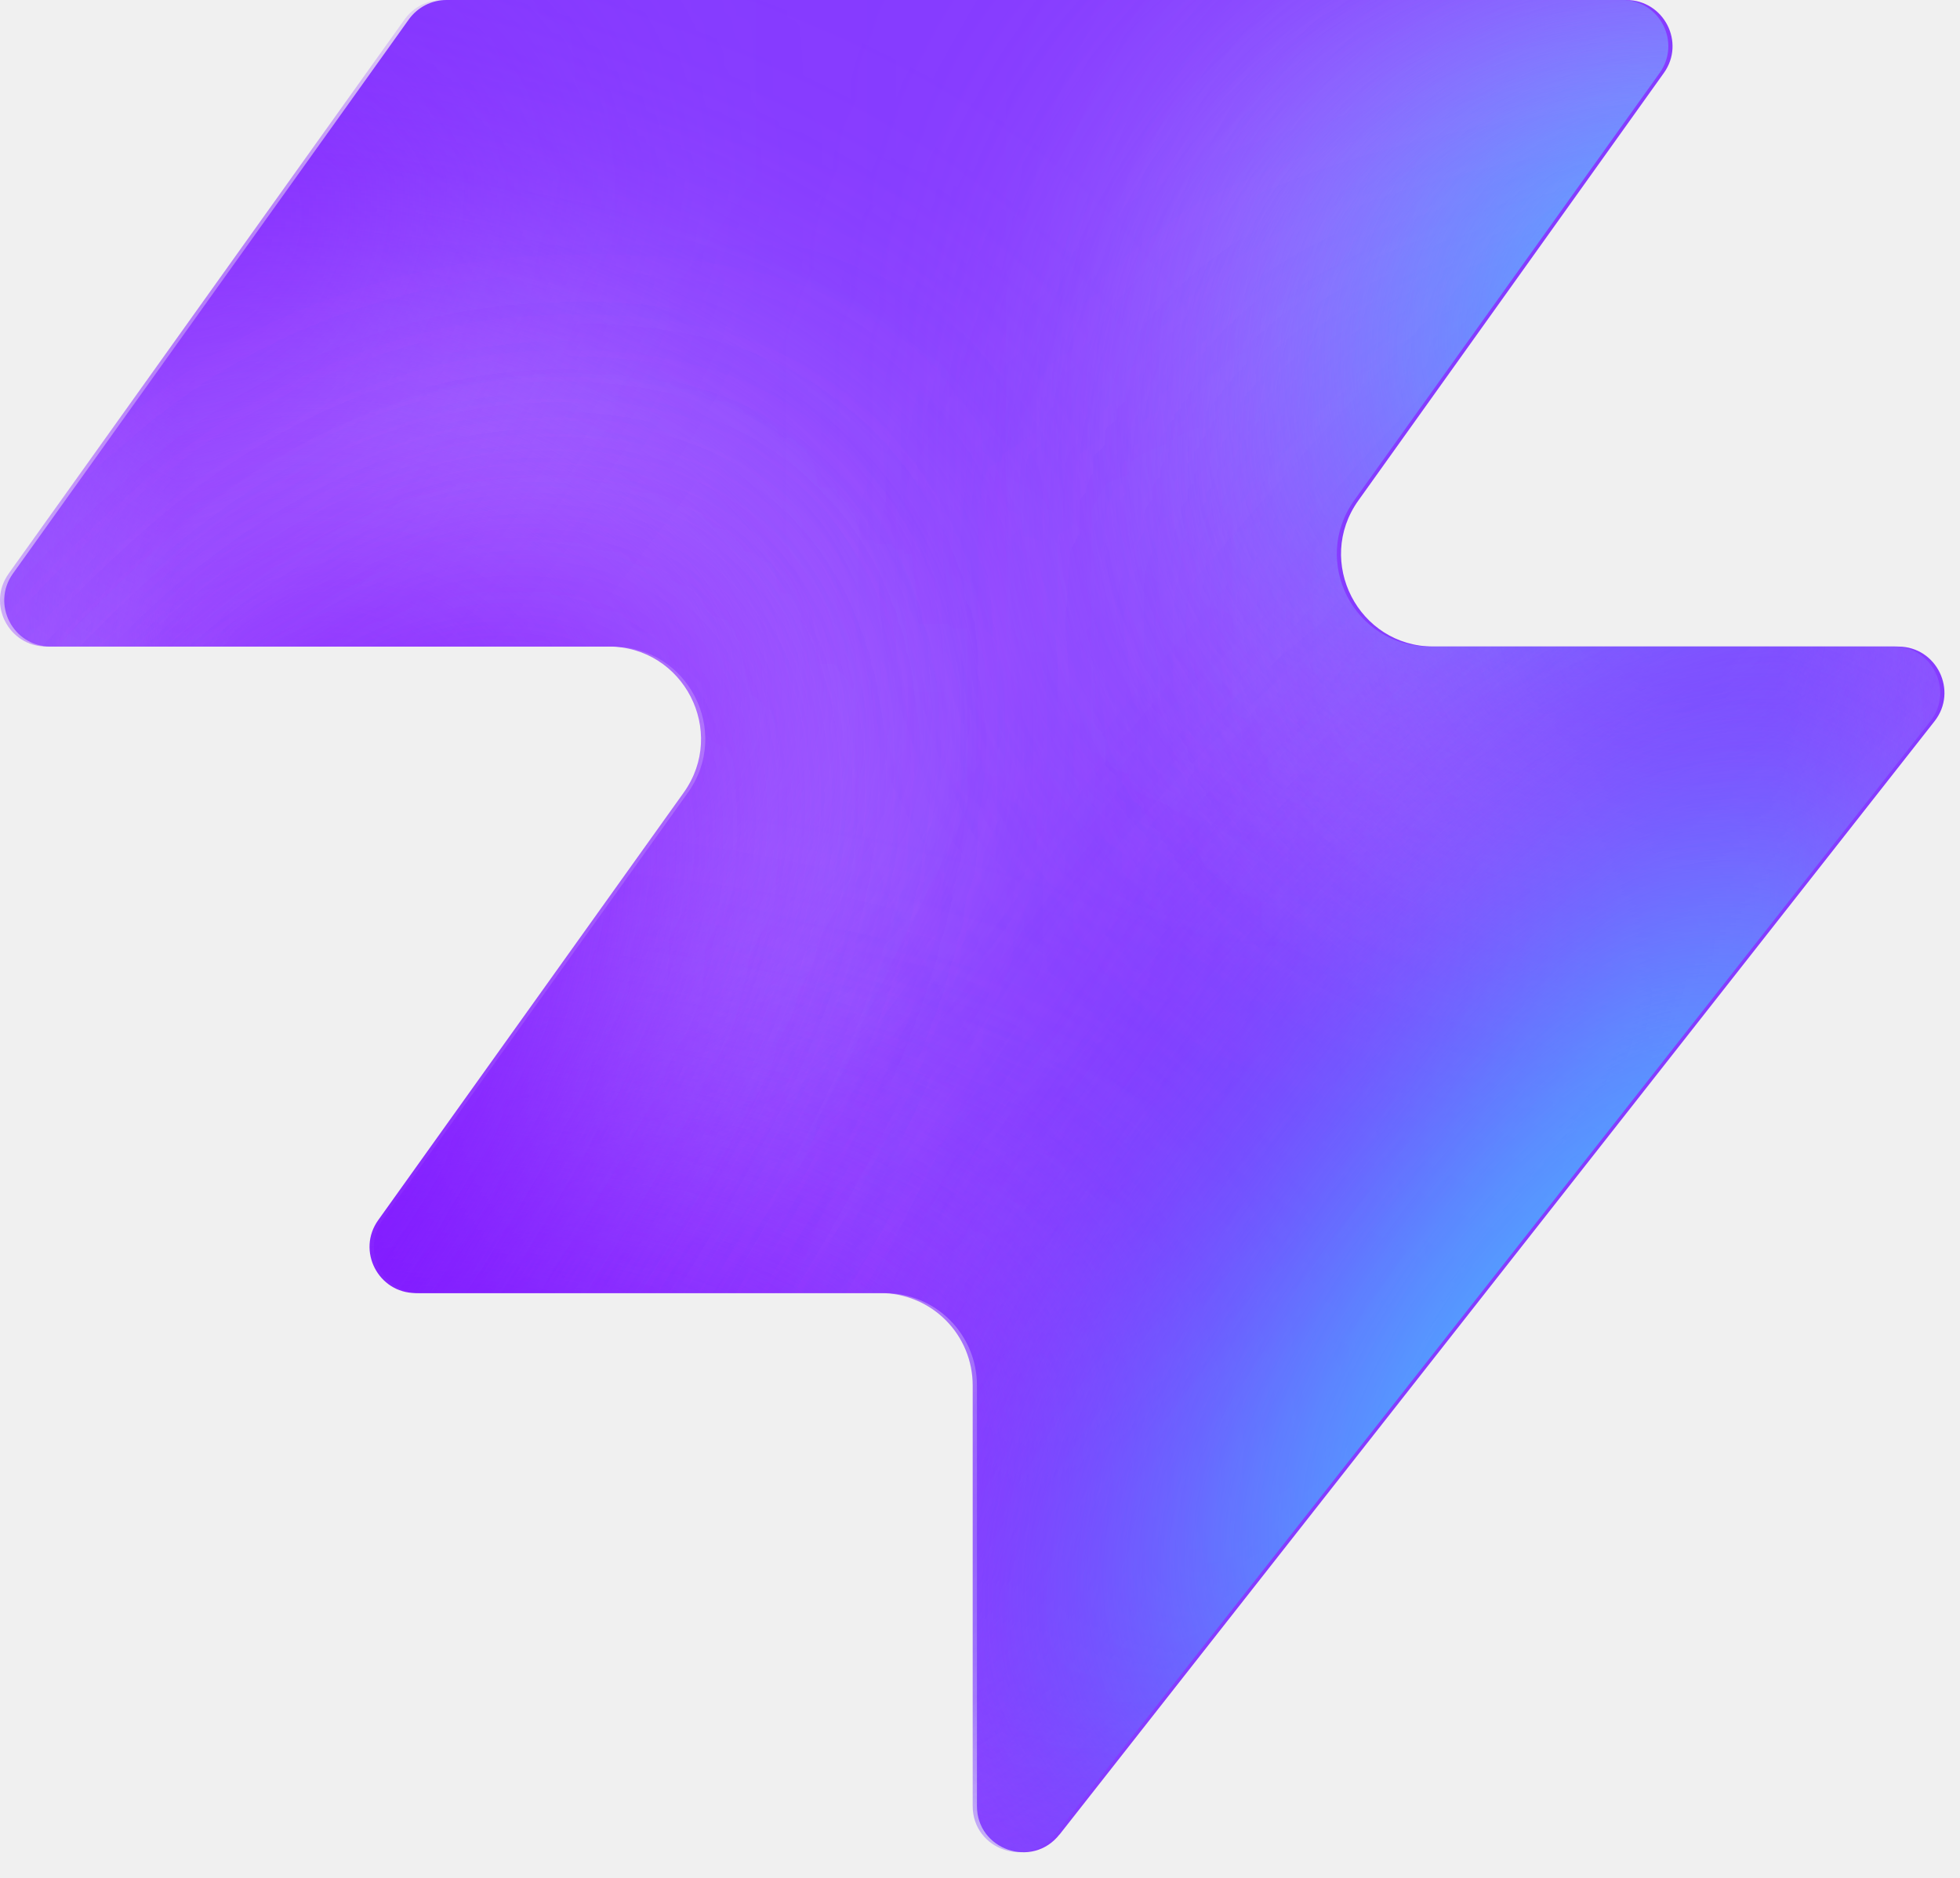
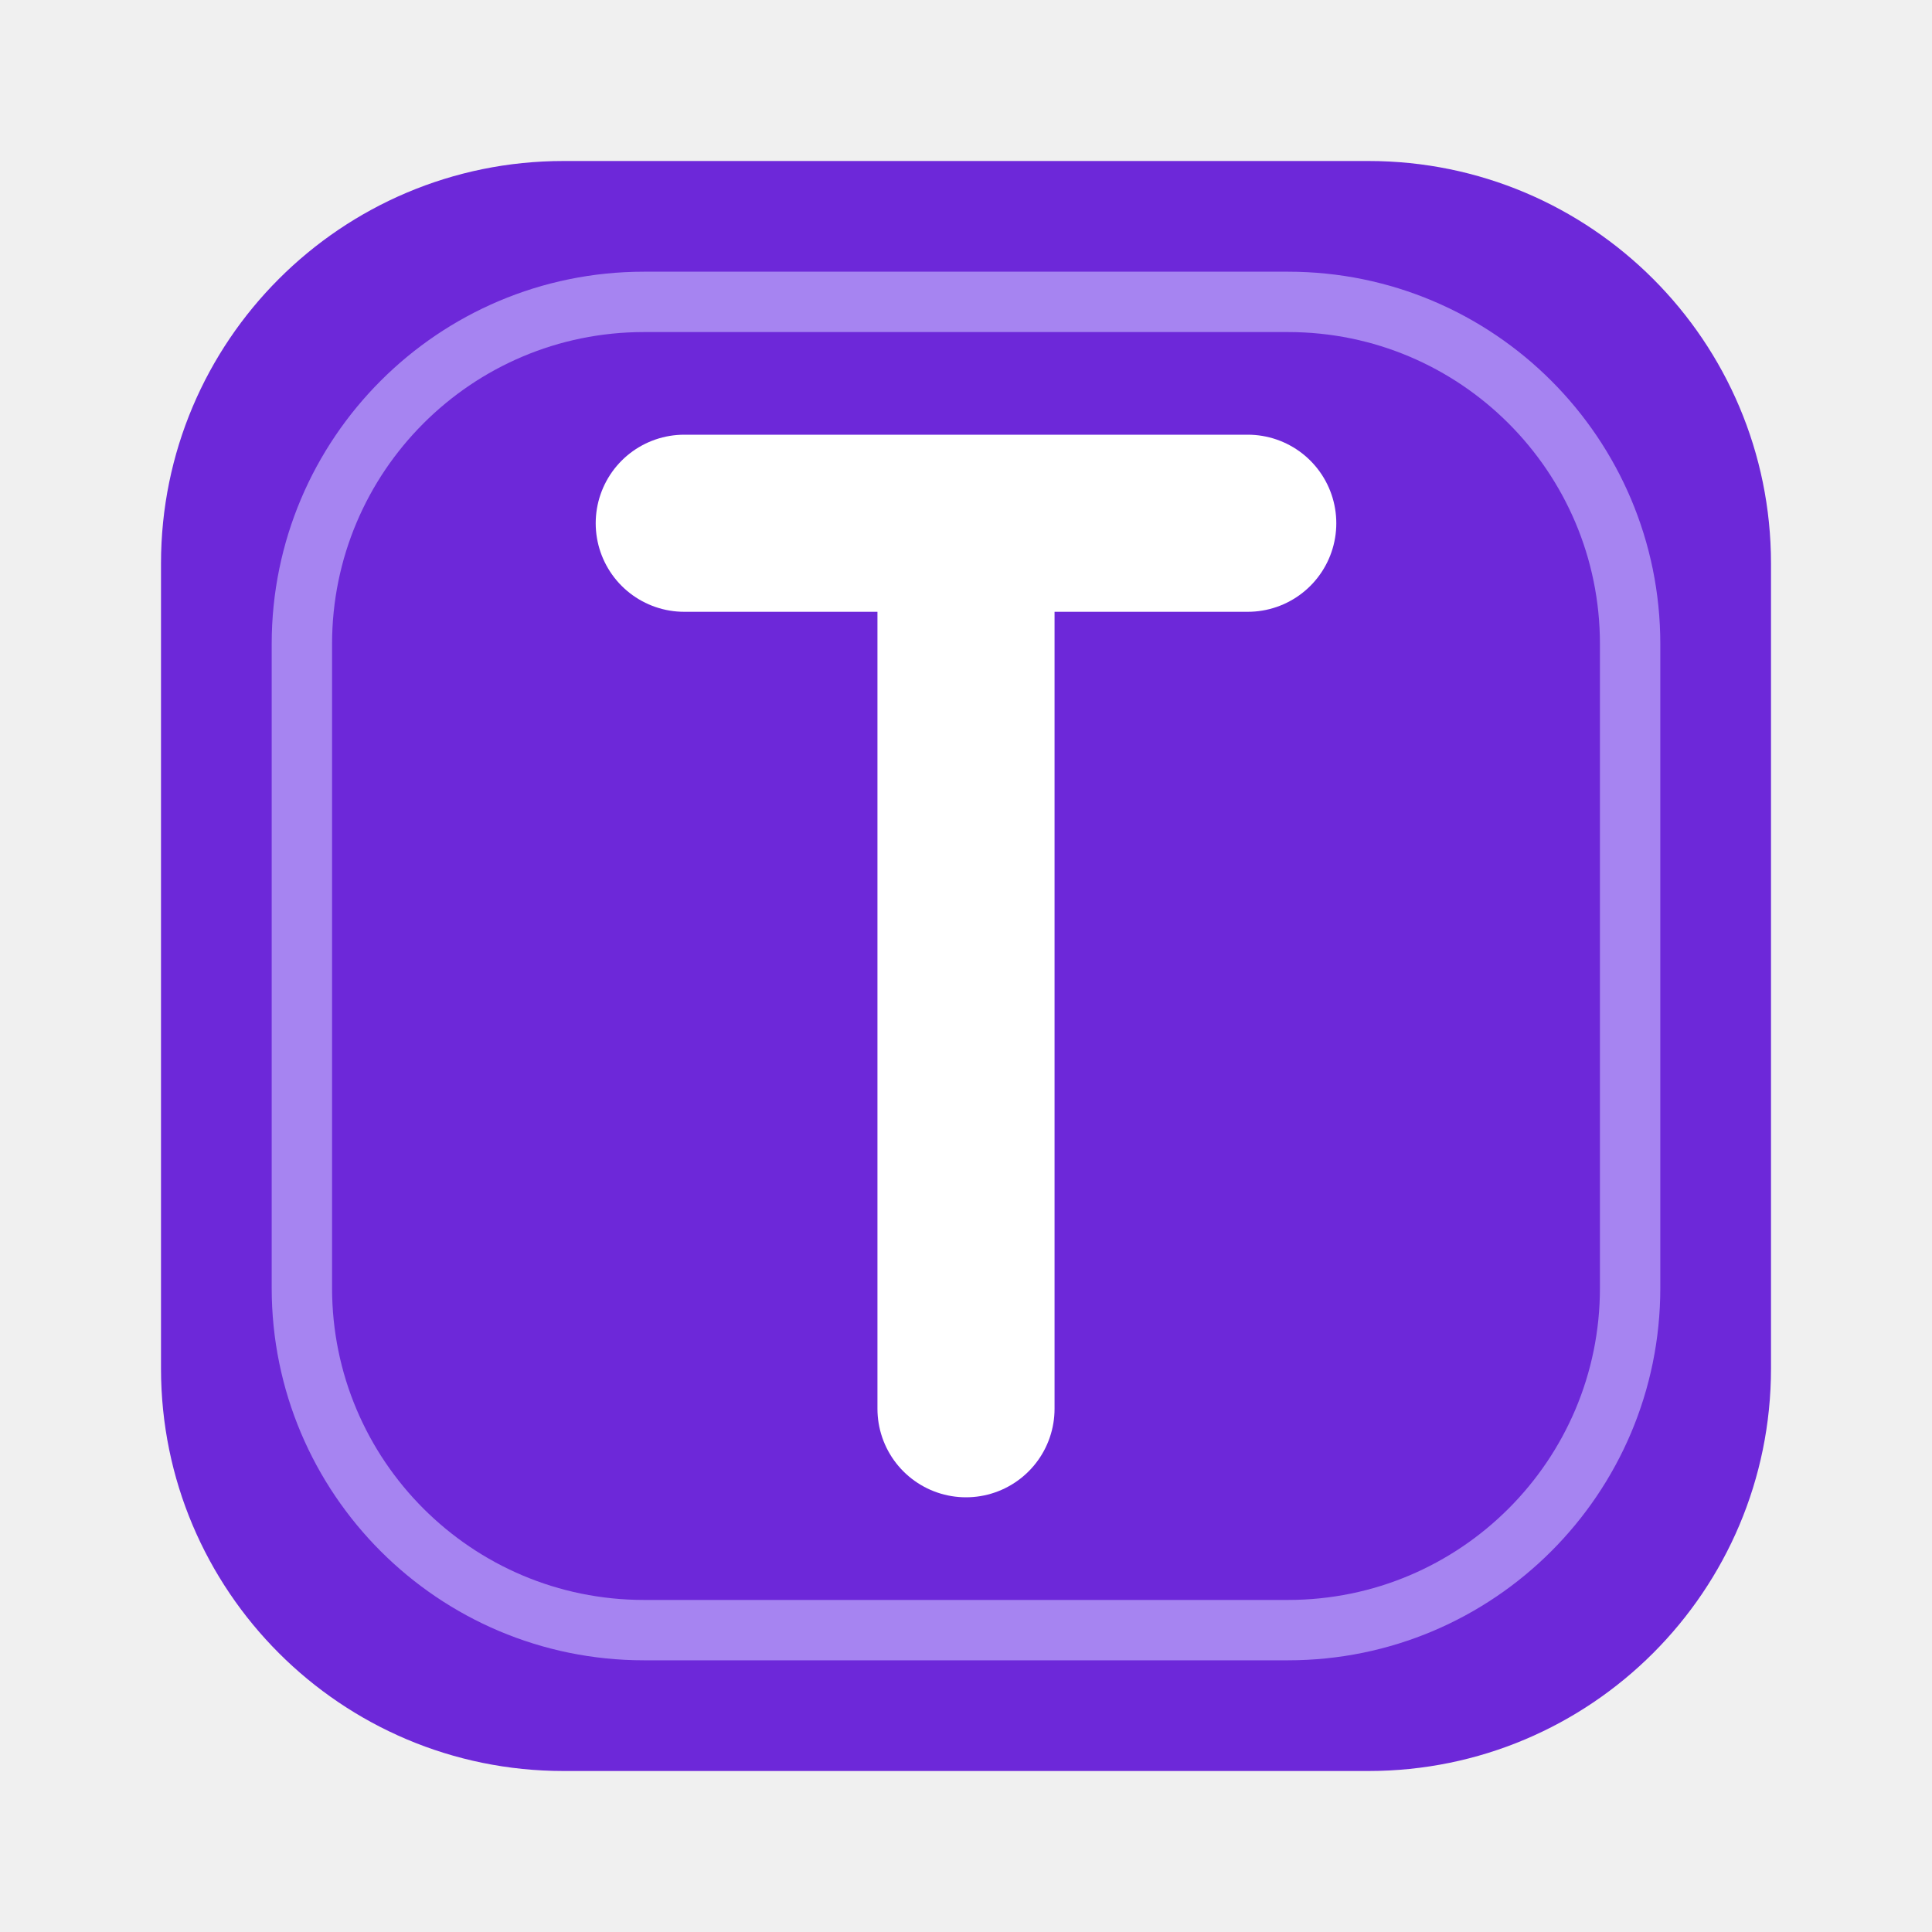
- <svg xmlns="http://www.w3.org/2000/svg" width="48" height="46" fill="none" viewBox="0 0 48 46">
-   <path fill="#863bff" d="M25.946 44.938c-.664.845-2.021.375-2.021-.698V33.937a2.26 2.26 0 0 0-2.262-2.262H10.287c-.92 0-1.456-1.04-.92-1.788l7.48-10.471c1.07-1.497 0-3.578-1.842-3.578H1.237c-.92 0-1.456-1.04-.92-1.788L10.013.474c.214-.297.556-.474.92-.474h28.894c.92 0 1.456 1.04.92 1.788l-7.48 10.471c-1.07 1.498 0 3.579 1.842 3.579h11.377c.943 0 1.473 1.088.89 1.83L25.947 44.94z" style="fill:#863bff;fill:color(display-p3 .525 .23 1);fill-opacity:1" />
-   <mask id="a" width="48" height="46" x="0" y="0" maskUnits="userSpaceOnUse" style="mask-type:alpha">
-     <path fill="#000" d="M25.842 44.938c-.664.844-2.021.375-2.021-.698V33.937a2.26 2.26 0 0 0-2.262-2.262H10.183c-.92 0-1.456-1.04-.92-1.788l7.48-10.471c1.07-1.498 0-3.579-1.842-3.579H1.133c-.92 0-1.456-1.04-.92-1.787L9.91.473c.214-.297.556-.474.92-.474h28.894c.92 0 1.456 1.04.92 1.788l-7.48 10.471c-1.07 1.498 0 3.578 1.842 3.578h11.377c.943 0 1.473 1.088.89 1.832L25.843 44.94z" style="fill:#000;fill-opacity:1" />
-   </mask>
-   <g mask="url(#a)">
-     <g filter="url(#b)">
-       <ellipse cx="5.508" cy="14.704" fill="#ede6ff" rx="5.508" ry="14.704" style="fill:#ede6ff;fill:color(display-p3 .927 .903 1);fill-opacity:1" transform="matrix(.00324 1 1 -.00324 -4.47 31.516)" />
-     </g>
-     <g filter="url(#c)">
-       <ellipse cx="10.399" cy="29.851" fill="#ede6ff" rx="10.399" ry="29.851" style="fill:#ede6ff;fill:color(display-p3 .927 .903 1);fill-opacity:1" transform="matrix(.00324 1 1 -.00324 -39.328 7.883)" />
-     </g>
-     <g filter="url(#d)">
-       <ellipse cx="5.508" cy="30.487" fill="#7e14ff" rx="5.508" ry="30.487" style="fill:#7e14ff;fill:color(display-p3 .492 .077 1);fill-opacity:1" transform="rotate(89.814 -25.913 -14.639)scale(1 -1)" />
-     </g>
-     <g filter="url(#e)">
-       <ellipse cx="5.508" cy="30.599" fill="#7e14ff" rx="5.508" ry="30.599" style="fill:#7e14ff;fill:color(display-p3 .492 .077 1);fill-opacity:1" transform="rotate(89.814 -32.644 -3.334)scale(1 -1)" />
-     </g>
-     <g filter="url(#f)">
-       <ellipse cx="5.508" cy="30.599" fill="#7e14ff" rx="5.508" ry="30.599" style="fill:#7e14ff;fill:color(display-p3 .492 .077 1);fill-opacity:1" transform="matrix(.00324 1 1 -.00324 -34.34 30.47)" />
-     </g>
-     <g filter="url(#g)">
-       <ellipse cx="14.072" cy="22.078" fill="#ede6ff" rx="14.072" ry="22.078" style="fill:#ede6ff;fill:color(display-p3 .927 .903 1);fill-opacity:1" transform="rotate(93.35 24.506 48.493)scale(-1 1)" />
-     </g>
-     <g filter="url(#h)">
-       <ellipse cx="3.47" cy="21.501" fill="#7e14ff" rx="3.47" ry="21.501" style="fill:#7e14ff;fill:color(display-p3 .492 .077 1);fill-opacity:1" transform="rotate(89.009 28.708 47.59)scale(-1 1)" />
-     </g>
-     <g filter="url(#i)">
-       <ellipse cx="3.47" cy="21.501" fill="#7e14ff" rx="3.47" ry="21.501" style="fill:#7e14ff;fill:color(display-p3 .492 .077 1);fill-opacity:1" transform="rotate(89.009 28.708 47.59)scale(-1 1)" />
-     </g>
-     <g filter="url(#j)">
-       <ellipse cx=".387" cy="8.972" fill="#7e14ff" rx="4.407" ry="29.108" style="fill:#7e14ff;fill:color(display-p3 .492 .077 1);fill-opacity:1" transform="rotate(39.51 .387 8.972)" />
-     </g>
-     <g filter="url(#k)">
-       <ellipse cx="47.523" cy="-6.092" fill="#7e14ff" rx="4.407" ry="29.108" style="fill:#7e14ff;fill:color(display-p3 .492 .077 1);fill-opacity:1" transform="rotate(37.892 47.523 -6.092)" />
-     </g>
-     <g filter="url(#l)">
-       <ellipse cx="41.412" cy="6.333" fill="#47bfff" rx="5.971" ry="9.665" style="fill:#47bfff;fill:color(display-p3 .28 .748 1);fill-opacity:1" transform="rotate(37.892 41.412 6.333)" />
-     </g>
-     <g filter="url(#m)">
-       <ellipse cx="-1.879" cy="38.332" fill="#7e14ff" rx="4.407" ry="29.108" style="fill:#7e14ff;fill:color(display-p3 .492 .077 1);fill-opacity:1" transform="rotate(37.892 -1.88 38.332)" />
-     </g>
-     <g filter="url(#n)">
-       <ellipse cx="-1.879" cy="38.332" fill="#7e14ff" rx="4.407" ry="29.108" style="fill:#7e14ff;fill:color(display-p3 .492 .077 1);fill-opacity:1" transform="rotate(37.892 -1.88 38.332)" />
-     </g>
-     <g filter="url(#o)">
-       <ellipse cx="35.651" cy="29.907" fill="#7e14ff" rx="4.407" ry="29.108" style="fill:#7e14ff;fill:color(display-p3 .492 .077 1);fill-opacity:1" transform="rotate(37.892 35.651 29.907)" />
-     </g>
-     <g filter="url(#p)">
-       <ellipse cx="38.418" cy="32.4" fill="#47bfff" rx="5.971" ry="15.297" style="fill:#47bfff;fill:color(display-p3 .28 .748 1);fill-opacity:1" transform="rotate(37.892 38.418 32.4)" />
-     </g>
-   </g>
-   <defs>
-     <filter id="b" width="60.045" height="41.654" x="-19.77" y="16.149" color-interpolation-filters="sRGB" filterUnits="userSpaceOnUse">
-       <feFlood flood-opacity="0" result="BackgroundImageFix" />
-       <feBlend in="SourceGraphic" in2="BackgroundImageFix" result="shape" />
-       <feGaussianBlur result="effect1_foregroundBlur_2002_17158" stdDeviation="7.659" />
-     </filter>
-     <filter id="c" width="90.34" height="51.437" x="-54.613" y="-7.533" color-interpolation-filters="sRGB" filterUnits="userSpaceOnUse">
-       <feFlood flood-opacity="0" result="BackgroundImageFix" />
-       <feBlend in="SourceGraphic" in2="BackgroundImageFix" result="shape" />
-       <feGaussianBlur result="effect1_foregroundBlur_2002_17158" stdDeviation="7.659" />
-     </filter>
-     <filter id="d" width="79.355" height="29.4" x="-49.64" y="2.03" color-interpolation-filters="sRGB" filterUnits="userSpaceOnUse">
-       <feFlood flood-opacity="0" result="BackgroundImageFix" />
-       <feBlend in="SourceGraphic" in2="BackgroundImageFix" result="shape" />
-       <feGaussianBlur result="effect1_foregroundBlur_2002_17158" stdDeviation="4.596" />
-     </filter>
-     <filter id="e" width="79.579" height="29.4" x="-45.045" y="20.029" color-interpolation-filters="sRGB" filterUnits="userSpaceOnUse">
-       <feFlood flood-opacity="0" result="BackgroundImageFix" />
-       <feBlend in="SourceGraphic" in2="BackgroundImageFix" result="shape" />
-       <feGaussianBlur result="effect1_foregroundBlur_2002_17158" stdDeviation="4.596" />
-     </filter>
-     <filter id="f" width="79.579" height="29.4" x="-43.513" y="21.178" color-interpolation-filters="sRGB" filterUnits="userSpaceOnUse">
-       <feFlood flood-opacity="0" result="BackgroundImageFix" />
-       <feBlend in="SourceGraphic" in2="BackgroundImageFix" result="shape" />
-       <feGaussianBlur result="effect1_foregroundBlur_2002_17158" stdDeviation="4.596" />
-     </filter>
-     <filter id="g" width="74.749" height="58.852" x="15.756" y="-17.901" color-interpolation-filters="sRGB" filterUnits="userSpaceOnUse">
-       <feFlood flood-opacity="0" result="BackgroundImageFix" />
-       <feBlend in="SourceGraphic" in2="BackgroundImageFix" result="shape" />
-       <feGaussianBlur result="effect1_foregroundBlur_2002_17158" stdDeviation="7.659" />
-     </filter>
-     <filter id="h" width="61.377" height="25.362" x="23.548" y="2.284" color-interpolation-filters="sRGB" filterUnits="userSpaceOnUse">
-       <feFlood flood-opacity="0" result="BackgroundImageFix" />
-       <feBlend in="SourceGraphic" in2="BackgroundImageFix" result="shape" />
-       <feGaussianBlur result="effect1_foregroundBlur_2002_17158" stdDeviation="4.596" />
-     </filter>
-     <filter id="i" width="61.377" height="25.362" x="23.548" y="2.284" color-interpolation-filters="sRGB" filterUnits="userSpaceOnUse">
-       <feFlood flood-opacity="0" result="BackgroundImageFix" />
-       <feBlend in="SourceGraphic" in2="BackgroundImageFix" result="shape" />
-       <feGaussianBlur result="effect1_foregroundBlur_2002_17158" stdDeviation="4.596" />
-     </filter>
-     <filter id="j" width="56.045" height="63.649" x="-27.636" y="-22.853" color-interpolation-filters="sRGB" filterUnits="userSpaceOnUse">
-       <feFlood flood-opacity="0" result="BackgroundImageFix" />
-       <feBlend in="SourceGraphic" in2="BackgroundImageFix" result="shape" />
-       <feGaussianBlur result="effect1_foregroundBlur_2002_17158" stdDeviation="4.596" />
-     </filter>
-     <filter id="k" width="54.814" height="64.646" x="20.116" y="-38.415" color-interpolation-filters="sRGB" filterUnits="userSpaceOnUse">
-       <feFlood flood-opacity="0" result="BackgroundImageFix" />
-       <feBlend in="SourceGraphic" in2="BackgroundImageFix" result="shape" />
-       <feGaussianBlur result="effect1_foregroundBlur_2002_17158" stdDeviation="4.596" />
-     </filter>
-     <filter id="l" width="33.541" height="35.313" x="24.641" y="-11.323" color-interpolation-filters="sRGB" filterUnits="userSpaceOnUse">
-       <feFlood flood-opacity="0" result="BackgroundImageFix" />
-       <feBlend in="SourceGraphic" in2="BackgroundImageFix" result="shape" />
-       <feGaussianBlur result="effect1_foregroundBlur_2002_17158" stdDeviation="4.596" />
-     </filter>
-     <filter id="m" width="54.814" height="64.646" x="-29.286" y="6.009" color-interpolation-filters="sRGB" filterUnits="userSpaceOnUse">
-       <feFlood flood-opacity="0" result="BackgroundImageFix" />
-       <feBlend in="SourceGraphic" in2="BackgroundImageFix" result="shape" />
-       <feGaussianBlur result="effect1_foregroundBlur_2002_17158" stdDeviation="4.596" />
-     </filter>
-     <filter id="n" width="54.814" height="64.646" x="-29.286" y="6.009" color-interpolation-filters="sRGB" filterUnits="userSpaceOnUse">
-       <feFlood flood-opacity="0" result="BackgroundImageFix" />
-       <feBlend in="SourceGraphic" in2="BackgroundImageFix" result="shape" />
-       <feGaussianBlur result="effect1_foregroundBlur_2002_17158" stdDeviation="4.596" />
-     </filter>
-     <filter id="o" width="54.814" height="64.646" x="8.244" y="-2.416" color-interpolation-filters="sRGB" filterUnits="userSpaceOnUse">
-       <feFlood flood-opacity="0" result="BackgroundImageFix" />
-       <feBlend in="SourceGraphic" in2="BackgroundImageFix" result="shape" />
-       <feGaussianBlur result="effect1_foregroundBlur_2002_17158" stdDeviation="4.596" />
-     </filter>
-     <filter id="p" width="39.409" height="43.623" x="18.713" y="10.588" color-interpolation-filters="sRGB" filterUnits="userSpaceOnUse">
-       <feFlood flood-opacity="0" result="BackgroundImageFix" />
-       <feBlend in="SourceGraphic" in2="BackgroundImageFix" result="shape" />
-       <feGaussianBlur result="effect1_foregroundBlur_2002_17158" stdDeviation="4.596" />
-     </filter>
-   </defs>
+ <svg xmlns="http://www.w3.org/2000/svg" width="48" height="48" viewBox="0 0 48 48" fill="none">
+   <rect x="4" y="4" width="40" height="40" rx="10" fill="#6d28d9" />
+   <rect x="7.5" y="7.5" width="33" height="33" rx="8.5" fill="none" stroke="#c4b5fd" stroke-width="1.5" opacity="0.65" />
+   <path d="M24 13v22M17 13h14" stroke="#ffffff" stroke-width="4.4" stroke-linecap="round" stroke-linejoin="round" />
</svg>
